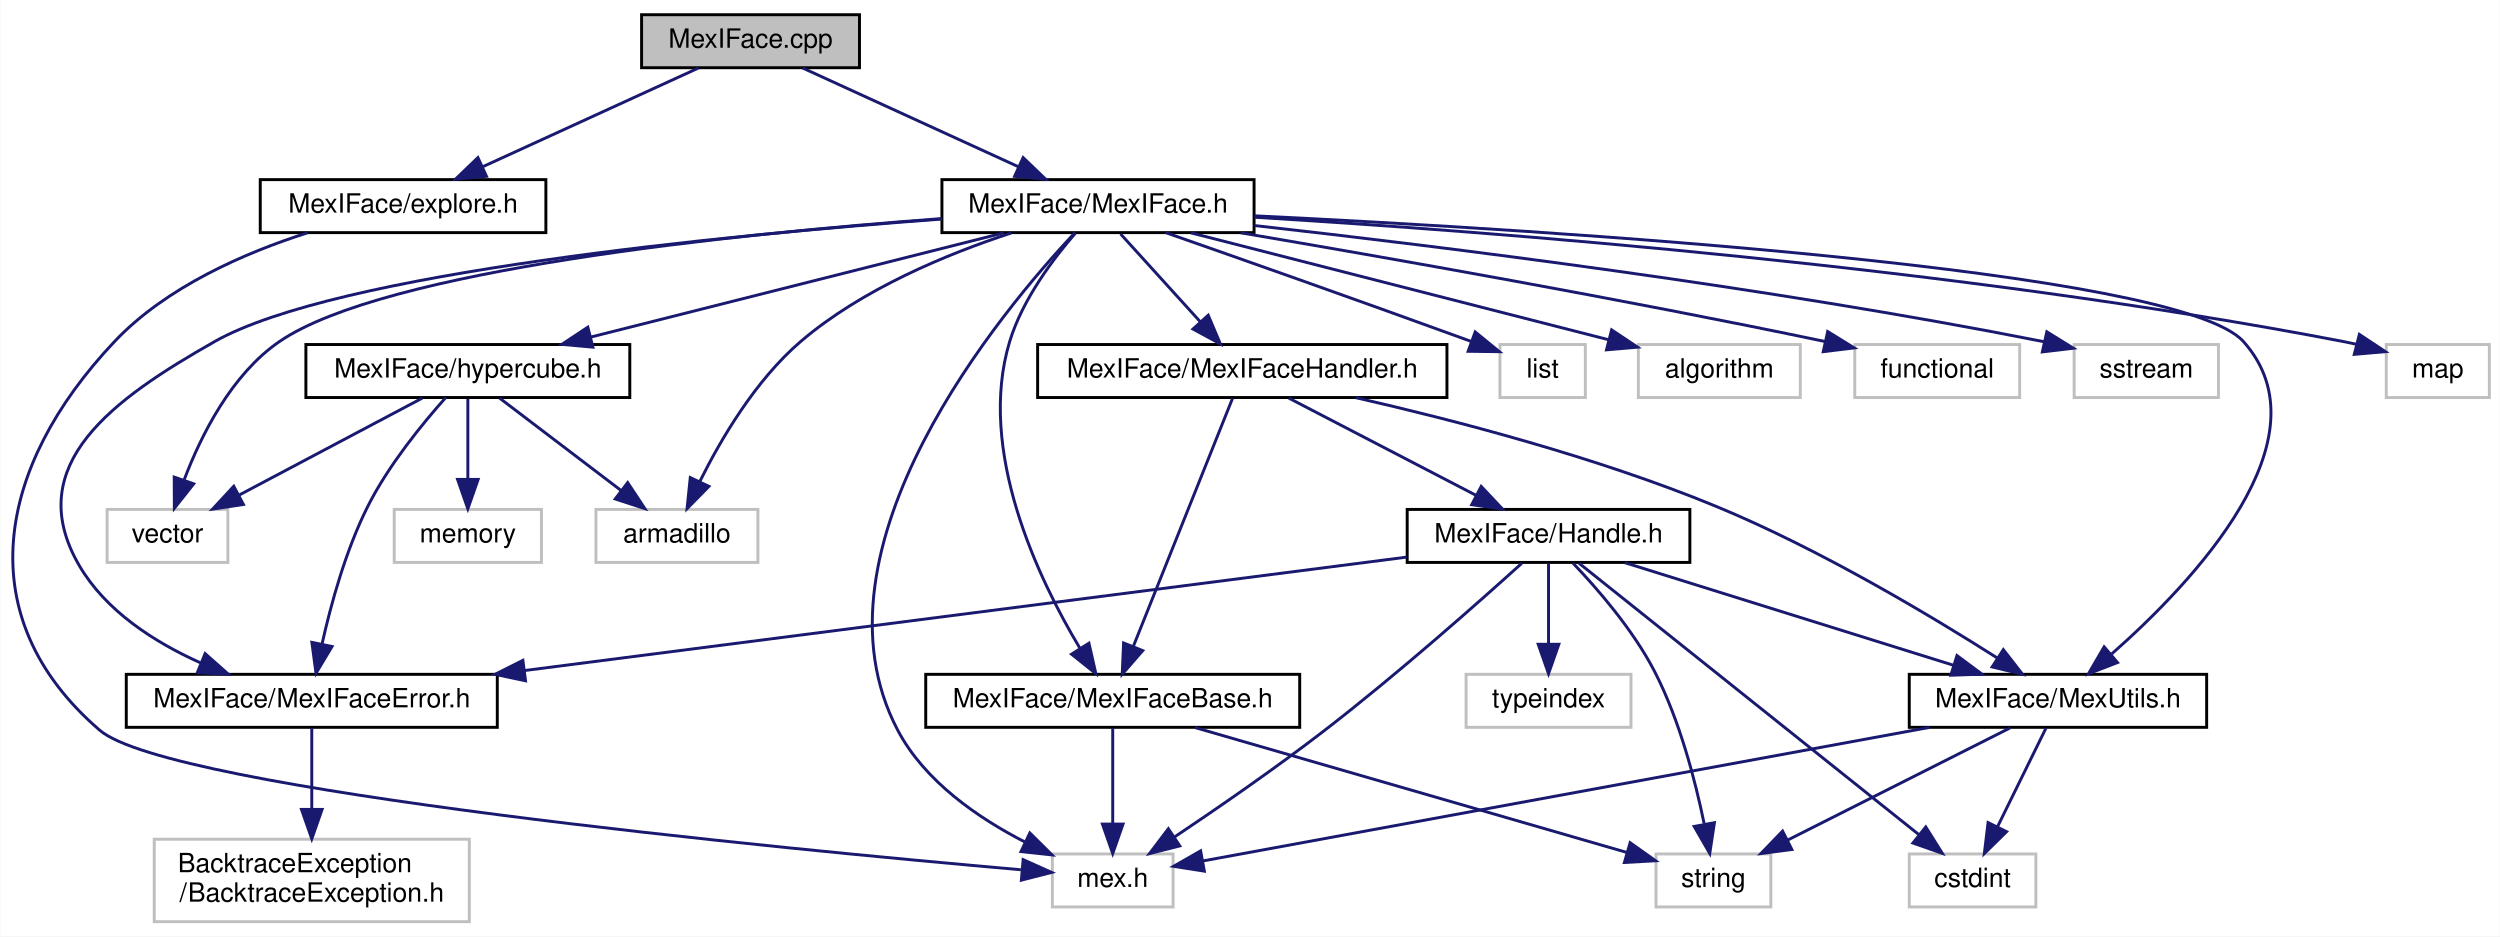
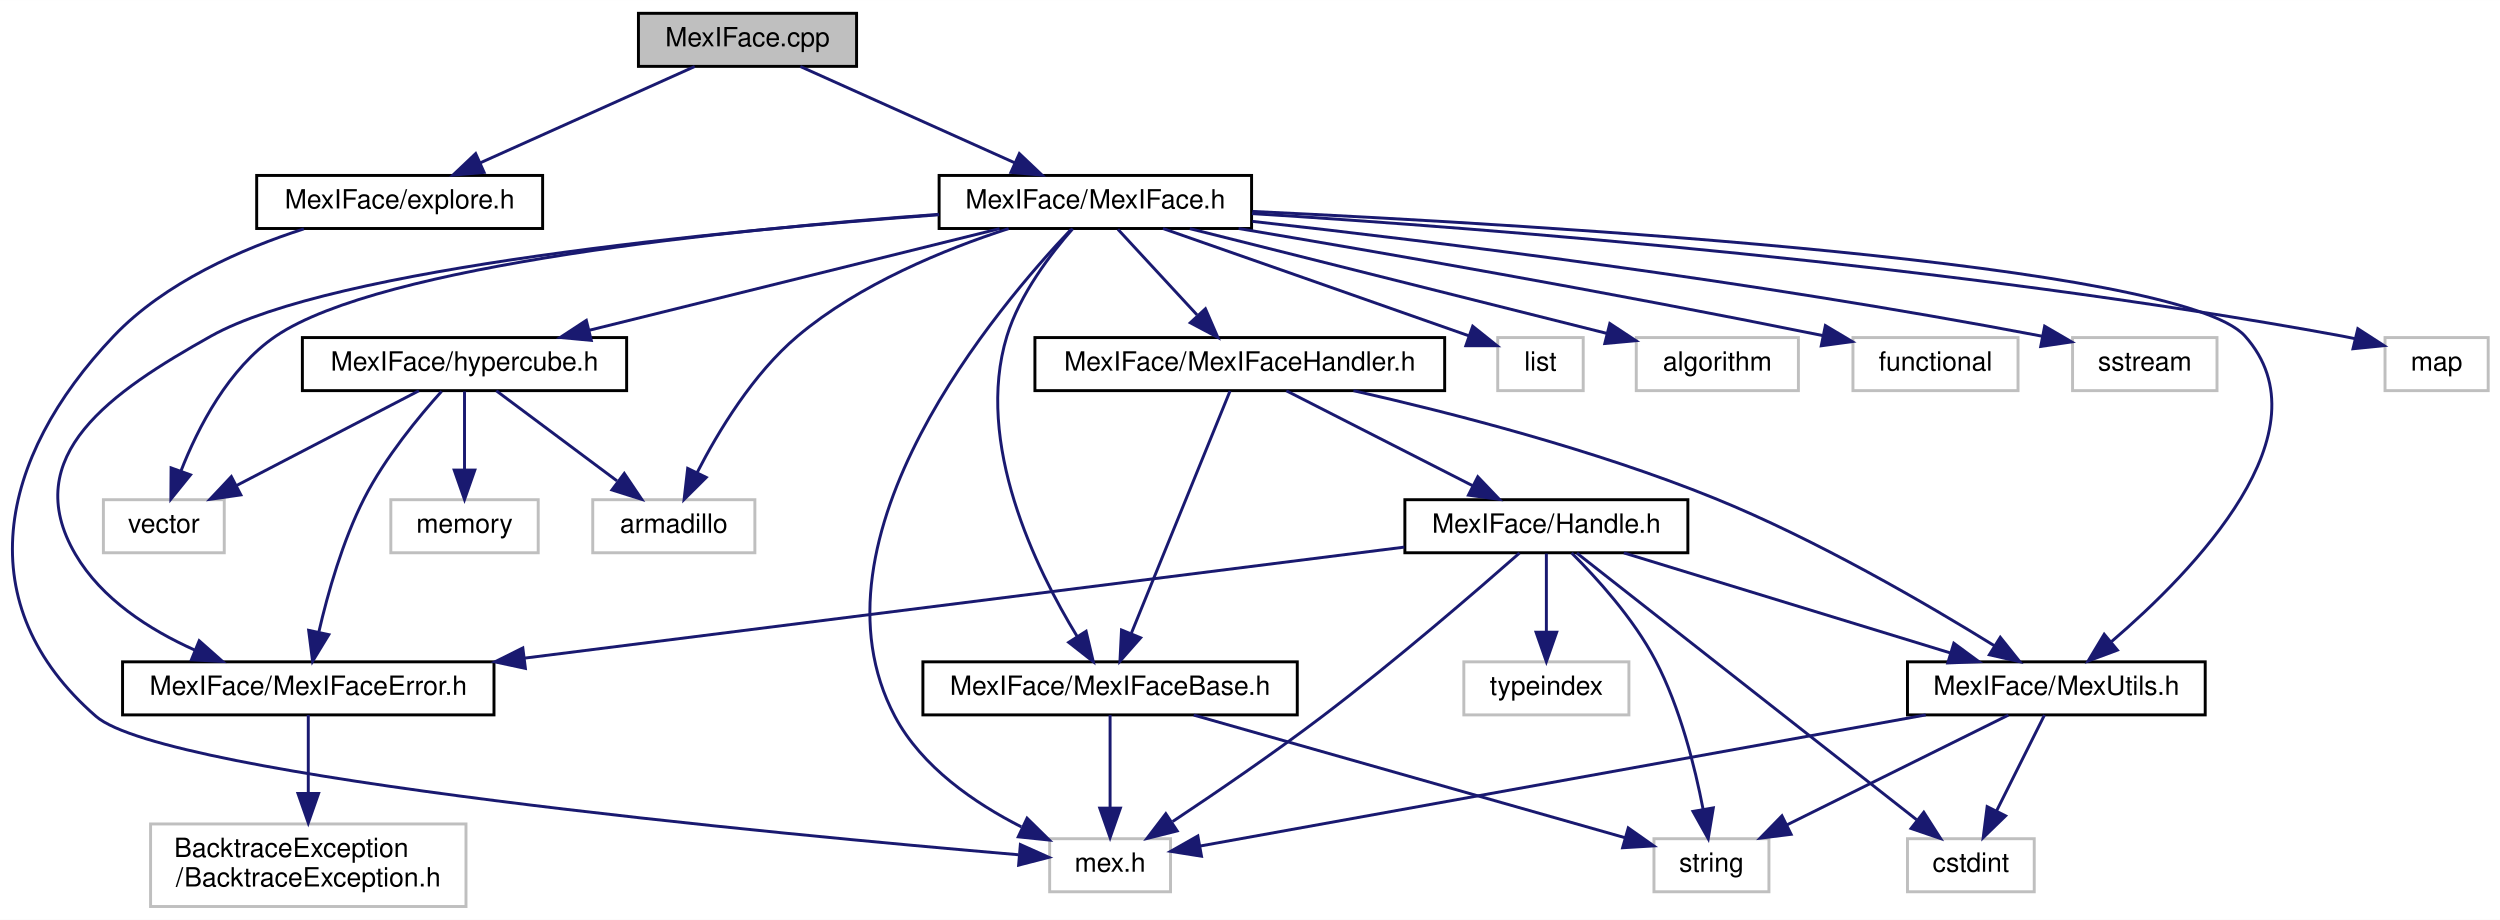
- <svg xmlns="http://www.w3.org/2000/svg" xmlns:xlink="http://www.w3.org/1999/xlink" width="849pt" height="318pt" viewBox="0.00 0.00 848.76 318.00">
-   <g id="graph0" class="graph" transform="scale(1 1) rotate(0) translate(4 314)">
-     <polygon fill="white" stroke="none" points="-4,4 -4,-314 844.761,-314 844.761,4 -4,4" />
+ <svg xmlns="http://www.w3.org/2000/svg" xmlns:xlink="http://www.w3.org/1999/xlink" width="848pt" height="312pt" viewBox="0.00 0.00 848.08 312.00">
+   <g id="graph0" class="graph" transform="scale(1 1) rotate(0) translate(4 308)">
+     <polygon fill="white" stroke="none" points="-4,4 -4,-308 844.077,-308 844.077,4 -4,4" />
    <g id="node1" class="node">
-       <polygon fill="#bfbfbf" stroke="black" points="213.761,-291 213.761,-309 287.761,-309 287.761,-291 213.761,-291" />
-       <text text-anchor="middle" x="250.761" y="-297.8" font-family="Helvetica,sans-Serif" font-size="9.00">MexIFace.cpp</text>
+       <polygon fill="#bfbfbf" stroke="black" points="212.577,-285.5 212.577,-303.5 286.577,-303.5 286.577,-285.5 212.577,-285.5" />
+       <text text-anchor="middle" x="249.577" y="-292.3" font-family="Helvetica,sans-Serif" font-size="9.00">MexIFace.cpp</text>
    </g>
    <g id="node2" class="node">
      <g id="a_node2">
        <a xlink:href="MexIFace_8h.html" target="_top" xlink:title="The class declaration and inline and templated functions for MexIFace. ">
-           <polygon fill="white" stroke="black" points="315.761,-235 315.761,-253 421.761,-253 421.761,-235 315.761,-235" />
-           <text text-anchor="middle" x="368.761" y="-241.8" font-family="Helvetica,sans-Serif" font-size="9.00">MexIFace/MexIFace.h</text>
+           <polygon fill="white" stroke="black" points="314.577,-230.5 314.577,-248.5 420.577,-248.5 420.577,-230.5 314.577,-230.5" />
+           <text text-anchor="middle" x="367.577" y="-237.3" font-family="Helvetica,sans-Serif" font-size="9.00">MexIFace/MexIFace.h</text>
        </a>
      </g>
    </g>
    <g id="edge1" class="edge">
-       <path fill="none" stroke="midnightblue" d="M268.427,-290.916C287.804,-282.048 319.137,-267.709 341.634,-257.414" />
-       <polygon fill="midnightblue" stroke="midnightblue" points="343.338,-260.483 350.974,-253.14 340.425,-254.118 343.338,-260.483" />
+       <path fill="none" stroke="midnightblue" d="M267.499,-285.45C286.819,-276.773 317.805,-262.856 340.183,-252.804" />
+       <polygon fill="midnightblue" stroke="midnightblue" points="341.799,-255.915 349.487,-248.625 338.931,-249.53 341.799,-255.915" />
    </g>
    <g id="node22" class="node">
      <g id="a_node22">
        <a xlink:href="explore_8h.html" target="_top" xlink:title="MexIFace/explore.h">
-           <polygon fill="white" stroke="black" points="84.261,-235 84.261,-253 181.261,-253 181.261,-235 84.261,-235" />
-           <text text-anchor="middle" x="132.761" y="-241.8" font-family="Helvetica,sans-Serif" font-size="9.00">MexIFace/explore.h</text>
+           <polygon fill="white" stroke="black" points="83.077,-230.5 83.077,-248.5 180.077,-248.5 180.077,-230.5 83.077,-230.5" />
+           <text text-anchor="middle" x="131.577" y="-237.3" font-family="Helvetica,sans-Serif" font-size="9.00">MexIFace/explore.h</text>
        </a>
      </g>
    </g>
    <g id="edge34" class="edge">
-       <path fill="none" stroke="midnightblue" d="M233.095,-290.916C213.717,-282.048 182.385,-267.709 159.887,-257.414" />
-       <polygon fill="midnightblue" stroke="midnightblue" points="161.097,-254.118 150.547,-253.14 158.184,-260.483 161.097,-254.118" />
+       <path fill="none" stroke="midnightblue" d="M231.656,-285.45C212.336,-276.773 181.35,-262.856 158.971,-252.804" />
+       <polygon fill="midnightblue" stroke="midnightblue" points="160.224,-249.53 149.668,-248.625 157.356,-255.915 160.224,-249.53" />
    </g>
    <g id="node3" class="node">
-       <polygon fill="white" stroke="#bfbfbf" points="700.261,-179 700.261,-197 749.261,-197 749.261,-179 700.261,-179" />
-       <text text-anchor="middle" x="724.761" y="-185.8" font-family="Helvetica,sans-Serif" font-size="9.00">sstream</text>
+       <polygon fill="white" stroke="#bfbfbf" points="699.077,-175.5 699.077,-193.5 748.077,-193.5 748.077,-175.5 699.077,-175.5" />
+       <text text-anchor="middle" x="723.577" y="-182.3" font-family="Helvetica,sans-Serif" font-size="9.00">sstream</text>
    </g>
    <g id="edge2" class="edge">
-       <path fill="none" stroke="midnightblue" d="M421.892,-237.405C485.807,-230.248 596.193,-216.528 689.761,-198 689.865,-197.979 689.969,-197.959 690.073,-197.938" />
-       <polygon fill="midnightblue" stroke="midnightblue" points="690.979,-201.322 699.983,-195.738 689.463,-194.488 690.979,-201.322" />
+       <path fill="none" stroke="midnightblue" d="M420.856,-232.916C482.886,-226.019 588.576,-213.045 688.774,-193.958" />
+       <polygon fill="midnightblue" stroke="midnightblue" points="689.608,-197.362 698.764,-192.031 688.282,-190.489 689.608,-197.362" />
    </g>
    <g id="node4" class="node">
-       <polygon fill="white" stroke="#bfbfbf" points="806.261,-179 806.261,-197 841.261,-197 841.261,-179 806.261,-179" />
-       <text text-anchor="middle" x="823.761" y="-185.8" font-family="Helvetica,sans-Serif" font-size="9.00">map</text>
+       <polygon fill="white" stroke="#bfbfbf" points="805.077,-175.5 805.077,-193.5 840.077,-193.5 840.077,-175.5 805.077,-175.5" />
+       <text text-anchor="middle" x="822.577" y="-182.3" font-family="Helvetica,sans-Serif" font-size="9.00">map</text>
    </g>
    <g id="edge3" class="edge">
-       <path fill="none" stroke="midnightblue" d="M421.939,-240.219C502.525,-235.36 660.134,-223.325 791.761,-198 793.213,-197.721 794.695,-197.407 796.187,-197.069" />
-       <polygon fill="midnightblue" stroke="midnightblue" points="797.121,-200.443 805.948,-194.582 795.393,-193.659 797.121,-200.443" />
+       <path fill="none" stroke="midnightblue" d="M420.711,-235.558C501.238,-230.504 658.772,-218.287 790.577,-194 792.026,-193.733 793.505,-193.434 794.994,-193.113" />
+       <polygon fill="midnightblue" stroke="midnightblue" points="795.849,-196.507 804.748,-190.759 794.206,-189.703 795.849,-196.507" />
    </g>
    <g id="node5" class="node">
-       <polygon fill="white" stroke="#bfbfbf" points="32.261,-123 32.261,-141 73.261,-141 73.261,-123 32.261,-123" />
-       <text text-anchor="middle" x="52.761" y="-129.8" font-family="Helvetica,sans-Serif" font-size="9.00">vector</text>
+       <polygon fill="white" stroke="#bfbfbf" points="31.077,-120.5 31.077,-138.5 72.077,-138.5 72.077,-120.5 31.077,-120.5" />
+       <text text-anchor="middle" x="51.577" y="-127.3" font-family="Helvetica,sans-Serif" font-size="9.00">vector</text>
    </g>
    <g id="edge4" class="edge">
-       <path fill="none" stroke="midnightblue" d="M315.575,-239.758C245.344,-234.581 126.395,-222.437 90.761,-198 74.452,-186.816 64.148,-166.151 58.448,-151.117" />
-       <polygon fill="midnightblue" stroke="midnightblue" points="61.659,-149.693 55.09,-141.38 55.041,-151.975 61.659,-149.693" />
+       <path fill="none" stroke="midnightblue" d="M314.431,-235.309C244.245,-230.206 125.347,-218.217 89.577,-194 73.483,-183.104 63.14,-162.911 57.372,-148.214" />
+       <polygon fill="midnightblue" stroke="midnightblue" points="60.629,-146.929 53.963,-138.695 54.039,-149.289 60.629,-146.929" />
    </g>
    <g id="node6" class="node">
-       <polygon fill="white" stroke="#bfbfbf" points="505.261,-179 505.261,-197 534.261,-197 534.261,-179 505.261,-179" />
-       <text text-anchor="middle" x="519.761" y="-185.8" font-family="Helvetica,sans-Serif" font-size="9.00">list</text>
+       <polygon fill="white" stroke="#bfbfbf" points="504.077,-175.5 504.077,-193.5 533.077,-193.5 533.077,-175.5 504.077,-175.5" />
+       <text text-anchor="middle" x="518.577" y="-182.3" font-family="Helvetica,sans-Serif" font-size="9.00">list</text>
    </g>
    <g id="edge5" class="edge">
-       <path fill="none" stroke="midnightblue" d="M391.749,-234.996C415.432,-226.72 453.638,-213.284 495.498,-198.05" />
-       <polygon fill="midnightblue" stroke="midnightblue" points="496.858,-201.279 505.053,-194.564 494.459,-194.703 496.858,-201.279" />
+       <path fill="none" stroke="midnightblue" d="M390.528,-230.484C414.181,-222.217 452.36,-208.858 494.285,-194.095" />
+       <polygon fill="midnightblue" stroke="midnightblue" points="495.588,-197.346 503.857,-190.722 493.262,-190.744 495.588,-197.346" />
    </g>
    <g id="node7" class="node">
-       <polygon fill="white" stroke="#bfbfbf" points="552.261,-179 552.261,-197 607.261,-197 607.261,-179 552.261,-179" />
-       <text text-anchor="middle" x="579.761" y="-185.8" font-family="Helvetica,sans-Serif" font-size="9.00">algorithm</text>
+       <polygon fill="white" stroke="#bfbfbf" points="551.077,-175.5 551.077,-193.5 606.077,-193.5 606.077,-175.5 551.077,-175.5" />
+       <text text-anchor="middle" x="578.577" y="-182.3" font-family="Helvetica,sans-Serif" font-size="9.00">algorithm</text>
    </g>
    <g id="edge6" class="edge">
-       <path fill="none" stroke="midnightblue" d="M400.35,-234.916C438.292,-225.205 501.865,-208.936 542.261,-198.597" />
-       <polygon fill="midnightblue" stroke="midnightblue" points="543.182,-201.974 552.002,-196.104 541.446,-195.193 543.182,-201.974" />
+       <path fill="none" stroke="midnightblue" d="M399.624,-230.45C437.672,-220.893 501.024,-204.98 541.25,-194.876" />
+       <polygon fill="midnightblue" stroke="midnightblue" points="542.103,-198.271 550.949,-192.44 540.397,-191.482 542.103,-198.271" />
    </g>
    <g id="node8" class="node">
-       <polygon fill="white" stroke="#bfbfbf" points="625.761,-179 625.761,-197 681.761,-197 681.761,-179 625.761,-179" />
-       <text text-anchor="middle" x="653.761" y="-185.8" font-family="Helvetica,sans-Serif" font-size="9.00">functional</text>
+       <polygon fill="white" stroke="#bfbfbf" points="624.577,-175.5 624.577,-193.5 680.577,-193.5 680.577,-175.5 624.577,-175.5" />
+       <text text-anchor="middle" x="652.577" y="-182.3" font-family="Helvetica,sans-Serif" font-size="9.00">functional</text>
    </g>
    <g id="edge7" class="edge">
-       <path fill="none" stroke="midnightblue" d="M417.182,-234.949C467.088,-226.472 547.074,-212.381 615.761,-198 615.86,-197.979 615.96,-197.958 616.06,-197.937" />
-       <polygon fill="midnightblue" stroke="midnightblue" points="616.559,-201.411 625.576,-195.849 615.058,-194.574 616.559,-201.411" />
+       <path fill="none" stroke="midnightblue" d="M416.181,-230.492C464.125,-222.433 539.733,-209.297 614.292,-194.185" />
+       <polygon fill="midnightblue" stroke="midnightblue" points="615.228,-197.566 624.326,-192.138 613.828,-190.708 615.228,-197.566" />
    </g>
    <g id="node9" class="node">
-       <polygon fill="white" stroke="#bfbfbf" points="198.261,-123 198.261,-141 253.261,-141 253.261,-123 198.261,-123" />
-       <text text-anchor="middle" x="225.761" y="-129.8" font-family="Helvetica,sans-Serif" font-size="9.00">armadillo</text>
+       <polygon fill="white" stroke="#bfbfbf" points="197.077,-120.5 197.077,-138.5 252.077,-138.5 252.077,-120.5 197.077,-120.5" />
+       <text text-anchor="middle" x="224.577" y="-127.3" font-family="Helvetica,sans-Serif" font-size="9.00">armadillo</text>
    </g>
    <g id="edge8" class="edge">
-       <path fill="none" stroke="midnightblue" d="M339.285,-234.873C317.683,-227.803 288.612,-215.855 267.761,-198 252.486,-184.921 240.716,-164.917 233.573,-150.556" />
-       <polygon fill="midnightblue" stroke="midnightblue" points="236.631,-148.834 229.206,-141.276 230.298,-151.815 236.631,-148.834" />
+       <path fill="none" stroke="midnightblue" d="M338.156,-230.47C316.582,-223.482 287.522,-211.667 266.577,-194 251.456,-181.245 239.659,-161.698 232.469,-147.662" />
+       <polygon fill="midnightblue" stroke="midnightblue" points="235.581,-146.059 228.066,-138.591 229.284,-149.116 235.581,-146.059" />
    </g>
    <g id="node10" class="node">
-       <polygon fill="white" stroke="#bfbfbf" points="353.261,-6 353.261,-24 394.261,-24 394.261,-6 353.261,-6" />
-       <text text-anchor="middle" x="373.761" y="-12.8" font-family="Helvetica,sans-Serif" font-size="9.00">mex.h</text>
+       <polygon fill="white" stroke="#bfbfbf" points="352.077,-5.5 352.077,-23.5 393.077,-23.5 393.077,-5.5 352.077,-5.5" />
+       <text text-anchor="middle" x="372.577" y="-12.3" font-family="Helvetica,sans-Serif" font-size="9.00">mex.h</text>
    </g>
    <g id="edge9" class="edge">
-       <path fill="none" stroke="midnightblue" d="M360.882,-234.946C336.851,-209.37 268.064,-128.027 300.761,-66 309.923,-48.62 328.151,-36.126 344.1,-27.974" />
-       <polygon fill="midnightblue" stroke="midnightblue" points="345.615,-31.129 353.141,-23.672 342.607,-24.808 345.615,-31.129" />
+       <path fill="none" stroke="midnightblue" d="M359.394,-230.256C335.168,-204.815 267.452,-125.598 299.577,-65 308.665,-47.858 326.639,-35.559 342.477,-27.508" />
+       <polygon fill="midnightblue" stroke="midnightblue" points="344.409,-30.467 351.964,-23.039 341.426,-24.134 344.409,-30.467" />
    </g>
    <g id="node11" class="node">
      <g id="a_node11">
        <a xlink:href="MexIFaceError_8h.html" target="_top" xlink:title="Exception classes for MexIFace. ">
-           <polygon fill="white" stroke="black" points="38.761,-67 38.761,-85 164.761,-85 164.761,-67 38.761,-67" />
-           <text text-anchor="middle" x="101.761" y="-73.8" font-family="Helvetica,sans-Serif" font-size="9.00">MexIFace/MexIFaceError.h</text>
+           <polygon fill="white" stroke="black" points="37.577,-65.5 37.577,-83.5 163.577,-83.5 163.577,-65.5 37.577,-65.5" />
+           <text text-anchor="middle" x="100.577" y="-72.3" font-family="Helvetica,sans-Serif" font-size="9.00">MexIFace/MexIFaceError.h</text>
        </a>
      </g>
    </g>
    <g id="edge10" class="edge">
-       <path fill="none" stroke="midnightblue" d="M315.729,-239.617C241.19,-234.098 109.931,-221.355 68.761,-198 34.419,-178.519 2.92,-156.136 22.761,-122 31.76,-106.518 48.298,-95.92 63.927,-88.918" />
-       <polygon fill="midnightblue" stroke="midnightblue" points="65.537,-92.041 73.464,-85.011 62.884,-85.563 65.537,-92.041" />
+       <path fill="none" stroke="midnightblue" d="M314.575,-235.165C240.073,-229.72 108.86,-217.133 67.577,-194 33.794,-175.069 2.037,-153.434 21.577,-120 30.457,-104.806 46.648,-94.396 62.07,-87.489" />
+       <polygon fill="midnightblue" stroke="midnightblue" points="63.571,-90.657 71.501,-83.63 60.92,-84.178 63.571,-90.657" />
    </g>
    <g id="node13" class="node">
      <g id="a_node13">
        <a xlink:href="hypercube_8h.html" target="_top" xlink:title="The class declaration and inline and templated functions for hypercube. ">
-           <polygon fill="white" stroke="black" points="99.761,-179 99.761,-197 209.761,-197 209.761,-179 99.761,-179" />
-           <text text-anchor="middle" x="154.761" y="-185.8" font-family="Helvetica,sans-Serif" font-size="9.00">MexIFace/hypercube.h</text>
+           <polygon fill="white" stroke="black" points="98.577,-175.5 98.577,-193.5 208.577,-193.5 208.577,-175.5 98.577,-175.5" />
+           <text text-anchor="middle" x="153.577" y="-182.3" font-family="Helvetica,sans-Serif" font-size="9.00">MexIFace/hypercube.h</text>
        </a>
      </g>
    </g>
    <g id="edge12" class="edge">
-       <path fill="none" stroke="midnightblue" d="M336.723,-234.916C299.345,-225.484 237.441,-209.863 196.375,-199.501" />
-       <polygon fill="midnightblue" stroke="midnightblue" points="197.22,-196.104 186.668,-197.051 195.507,-202.892 197.22,-196.104" />
+       <path fill="none" stroke="midnightblue" d="M335.075,-230.45C297.888,-221.24 236.866,-206.128 195.971,-195.999" />
+       <polygon fill="midnightblue" stroke="midnightblue" points="196.582,-192.545 186.034,-193.538 194.899,-199.34 196.582,-192.545" />
    </g>
    <g id="node15" class="node">
      <g id="a_node15">
        <a xlink:href="MexUtils_8h.html" target="_top" xlink:title="Helper functions for working with Matlab mxArrays and mxClassIDs. ">
-           <polygon fill="white" stroke="black" points="644.261,-67 644.261,-85 745.261,-85 745.261,-67 644.261,-67" />
-           <text text-anchor="middle" x="694.761" y="-73.8" font-family="Helvetica,sans-Serif" font-size="9.00">MexIFace/MexUtils.h</text>
+           <polygon fill="white" stroke="black" points="643.077,-65.5 643.077,-83.5 744.077,-83.5 744.077,-65.5 643.077,-65.5" />
+           <text text-anchor="middle" x="693.577" y="-72.3" font-family="Helvetica,sans-Serif" font-size="9.00">MexIFace/MexUtils.h</text>
        </a>
      </g>
    </g>
    <g id="edge17" class="edge">
-       <path fill="none" stroke="midnightblue" d="M421.908,-240.711C523.194,-235.801 735.798,-222.65 757.761,-198 787.031,-165.148 740.639,-116.253 712.987,-91.902" />
-       <polygon fill="midnightblue" stroke="midnightblue" points="714.989,-89.009 705.111,-85.177 710.443,-94.332 714.989,-89.009" />
+       <path fill="none" stroke="midnightblue" d="M420.858,-236.292C522.401,-231.533 735.543,-218.692 757.577,-194 786.359,-161.748 740.192,-114.278 712.318,-90.39" />
+       <polygon fill="midnightblue" stroke="midnightblue" points="714.286,-87.475 704.358,-83.776 709.813,-92.859 714.286,-87.475" />
    </g>
    <g id="node18" class="node">
      <g id="a_node18">
        <a xlink:href="MexIFaceBase_8h.html" target="_top" xlink:title="class MexIFaceBase declaration. ">
-           <polygon fill="white" stroke="black" points="310.261,-67 310.261,-85 437.261,-85 437.261,-67 310.261,-67" />
-           <text text-anchor="middle" x="373.761" y="-73.8" font-family="Helvetica,sans-Serif" font-size="9.00">MexIFace/MexIFaceBase.h</text>
+           <polygon fill="white" stroke="black" points="309.077,-65.5 309.077,-83.5 436.077,-83.5 436.077,-65.5 309.077,-65.5" />
+           <text text-anchor="middle" x="372.577" y="-72.3" font-family="Helvetica,sans-Serif" font-size="9.00">MexIFace/MexIFaceBase.h</text>
        </a>
      </g>
    </g>
    <g id="edge21" class="edge">
-       <path fill="none" stroke="midnightblue" d="M361.105,-234.828C353.745,-226.362 343.114,-212.379 338.761,-198 327.56,-161.007 348.51,-117.416 362.555,-93.972" />
-       <polygon fill="midnightblue" stroke="midnightblue" points="365.686,-95.567 368.037,-85.237 359.757,-91.846 365.686,-95.567" />
+       <path fill="none" stroke="midnightblue" d="M359.923,-230.435C352.564,-222.075 341.934,-208.257 337.577,-194 326.496,-157.74 347.401,-115.062 361.406,-92.113" />
+       <polygon fill="midnightblue" stroke="midnightblue" points="364.435,-93.873 366.872,-83.562 358.537,-90.102 364.435,-93.873" />
    </g>
    <g id="node19" class="node">
      <g id="a_node19">
        <a xlink:href="MexIFaceHandler_8h.html" target="_top" xlink:title="class MexIFaceBase declaration. ">
-           <polygon fill="white" stroke="black" points="348.261,-179 348.261,-197 487.261,-197 487.261,-179 348.261,-179" />
-           <text text-anchor="middle" x="417.761" y="-185.8" font-family="Helvetica,sans-Serif" font-size="9.00">MexIFace/MexIFaceHandler.h</text>
+           <polygon fill="white" stroke="black" points="347.077,-175.5 347.077,-193.5 486.077,-193.5 486.077,-175.5 347.077,-175.5" />
+           <text text-anchor="middle" x="416.577" y="-182.3" font-family="Helvetica,sans-Serif" font-size="9.00">MexIFace/MexIFaceHandler.h</text>
        </a>
      </g>
    </g>
    <g id="edge24" class="edge">
-       <path fill="none" stroke="midnightblue" d="M376.417,-234.562C383.651,-226.591 394.682,-214.434 403.53,-204.683" />
-       <polygon fill="midnightblue" stroke="midnightblue" points="406.191,-206.959 410.319,-197.201 401.007,-202.255 406.191,-206.959" />
+       <path fill="none" stroke="midnightblue" d="M375.234,-230.219C382.395,-222.473 393.278,-210.701 402.081,-201.18" />
+       <polygon fill="midnightblue" stroke="midnightblue" points="404.917,-203.268 409.135,-193.55 399.777,-198.516 404.917,-203.268" />
    </g>
    <g id="node12" class="node">
-       <polygon fill="white" stroke="#bfbfbf" points="48.261,-1 48.261,-29 155.261,-29 155.261,-1 48.261,-1" />
-       <text text-anchor="start" x="56.261" y="-17.8" font-family="Helvetica,sans-Serif" font-size="9.00">BacktraceException</text>
-       <text text-anchor="middle" x="101.761" y="-7.8" font-family="Helvetica,sans-Serif" font-size="9.00">/BacktraceException.h</text>
+       <polygon fill="white" stroke="#bfbfbf" points="47.077,-0.5 47.077,-28.5 154.077,-28.5 154.077,-0.5 47.077,-0.5" />
+       <text text-anchor="start" x="55.077" y="-17.3" font-family="Helvetica,sans-Serif" font-size="9.00">BacktraceException</text>
+       <text text-anchor="middle" x="100.577" y="-7.3" font-family="Helvetica,sans-Serif" font-size="9.00">/BacktraceException.h</text>
    </g>
    <g id="edge11" class="edge">
-       <path fill="none" stroke="midnightblue" d="M101.761,-66.796C101.761,-59.711 101.761,-49.115 101.761,-39.431" />
-       <polygon fill="midnightblue" stroke="midnightblue" points="105.261,-39.121 101.761,-29.122 98.261,-39.121 105.261,-39.121" />
+       <path fill="none" stroke="midnightblue" d="M100.577,-65.435C100.577,-58.56 100.577,-48.324 100.577,-38.906" />
+       <polygon fill="midnightblue" stroke="midnightblue" points="104.077,-38.843 100.577,-28.843 97.077,-38.843 104.077,-38.843" />
    </g>
    <g id="edge15" class="edge">
-       <path fill="none" stroke="midnightblue" d="M139.269,-178.799C122.773,-170.065 96.438,-156.123 77.153,-145.914" />
-       <polygon fill="midnightblue" stroke="midnightblue" points="78.54,-142.687 68.064,-141.102 75.264,-148.874 78.54,-142.687" />
+       <path fill="none" stroke="midnightblue" d="M138.086,-175.45C121.685,-166.929 95.559,-153.353 76.305,-143.349" />
+       <polygon fill="midnightblue" stroke="midnightblue" points="77.702,-140.13 67.215,-138.625 74.475,-146.342 77.702,-140.13" />
    </g>
    <g id="edge13" class="edge">
-       <path fill="none" stroke="midnightblue" d="M165.544,-178.799C176.491,-170.473 193.663,-157.413 206.873,-147.366" />
-       <polygon fill="midnightblue" stroke="midnightblue" points="209.035,-150.118 214.876,-141.279 204.798,-144.547 209.035,-150.118" />
+       <path fill="none" stroke="midnightblue" d="M164.361,-175.45C175.203,-167.357 192.153,-154.704 205.311,-144.882" />
+       <polygon fill="midnightblue" stroke="midnightblue" points="207.773,-147.412 213.692,-138.625 203.585,-141.803 207.773,-147.412" />
    </g>
    <g id="edge16" class="edge">
-       <path fill="none" stroke="midnightblue" d="M147.256,-178.987C139.607,-170.429 127.884,-156.173 120.761,-142 113.254,-127.063 108.225,-108.667 105.236,-95.262" />
-       <polygon fill="midnightblue" stroke="midnightblue" points="108.643,-94.449 103.197,-85.361 101.787,-95.862 108.643,-94.449" />
+       <path fill="none" stroke="midnightblue" d="M145.801,-175.266C138.159,-166.776 126.644,-152.858 119.577,-139 112.219,-124.57 107.208,-106.81 104.188,-93.745" />
+       <polygon fill="midnightblue" stroke="midnightblue" points="107.548,-92.722 102.037,-83.673 100.703,-94.184 107.548,-92.722" />
    </g>
    <g id="node14" class="node">
-       <polygon fill="white" stroke="#bfbfbf" points="129.761,-123 129.761,-141 179.761,-141 179.761,-123 129.761,-123" />
-       <text text-anchor="middle" x="154.761" y="-129.8" font-family="Helvetica,sans-Serif" font-size="9.00">memory</text>
+       <polygon fill="white" stroke="#bfbfbf" points="128.577,-120.5 128.577,-138.5 178.577,-138.5 178.577,-120.5 128.577,-120.5" />
+       <text text-anchor="middle" x="153.577" y="-127.3" font-family="Helvetica,sans-Serif" font-size="9.00">memory</text>
    </g>
    <g id="edge14" class="edge">
-       <path fill="none" stroke="midnightblue" d="M154.761,-178.562C154.761,-171.308 154.761,-160.588 154.761,-151.369" />
-       <polygon fill="midnightblue" stroke="midnightblue" points="158.261,-151.201 154.761,-141.201 151.261,-151.201 158.261,-151.201" />
+       <path fill="none" stroke="midnightblue" d="M153.577,-175.219C153.577,-168.177 153.577,-157.808 153.577,-148.828" />
+       <polygon fill="midnightblue" stroke="midnightblue" points="157.077,-148.55 153.577,-138.55 150.077,-148.55 157.077,-148.55" />
    </g>
    <g id="edge20" class="edge">
-       <path fill="none" stroke="midnightblue" d="M651.135,-66.982C585.132,-54.85 461.535,-32.133 404.295,-21.612" />
-       <polygon fill="midnightblue" stroke="midnightblue" points="404.876,-18.16 394.408,-19.795 403.611,-25.045 404.876,-18.16" />
+       <path fill="none" stroke="midnightblue" d="M649.281,-65.496C583.059,-53.531 459.952,-31.287 402.968,-20.991" />
+       <polygon fill="midnightblue" stroke="midnightblue" points="403.589,-17.547 393.126,-19.213 402.344,-24.435 403.589,-17.547" />
    </g>
    <g id="node16" class="node">
-       <polygon fill="white" stroke="#bfbfbf" points="644.261,-6 644.261,-24 687.261,-24 687.261,-6 644.261,-6" />
-       <text text-anchor="middle" x="665.761" y="-12.8" font-family="Helvetica,sans-Serif" font-size="9.00">cstdint</text>
+       <polygon fill="white" stroke="#bfbfbf" points="643.077,-5.5 643.077,-23.5 686.077,-23.5 686.077,-5.5 643.077,-5.5" />
+       <text text-anchor="middle" x="664.577" y="-12.3" font-family="Helvetica,sans-Serif" font-size="9.00">cstdint</text>
    </g>
    <g id="edge18" class="edge">
-       <path fill="none" stroke="midnightblue" d="M690.728,-66.796C686.486,-58.166 679.685,-44.329 674.252,-33.275" />
-       <polygon fill="midnightblue" stroke="midnightblue" points="677.311,-31.565 669.759,-24.134 671.029,-34.653 677.311,-31.565" />
+       <path fill="none" stroke="midnightblue" d="M689.545,-65.435C685.351,-57.047 678.654,-43.654 673.252,-32.849" />
+       <polygon fill="midnightblue" stroke="midnightblue" points="676.366,-31.251 668.763,-23.872 670.105,-34.381 676.366,-31.251" />
    </g>
    <g id="node17" class="node">
-       <polygon fill="white" stroke="#bfbfbf" points="558.261,-6 558.261,-24 597.261,-24 597.261,-6 558.261,-6" />
-       <text text-anchor="middle" x="577.761" y="-12.8" font-family="Helvetica,sans-Serif" font-size="9.00">string</text>
+       <polygon fill="white" stroke="#bfbfbf" points="557.077,-5.5 557.077,-23.5 596.077,-23.5 596.077,-5.5 557.077,-5.5" />
+       <text text-anchor="middle" x="576.577" y="-12.3" font-family="Helvetica,sans-Serif" font-size="9.00">string</text>
    </g>
    <g id="edge19" class="edge">
-       <path fill="none" stroke="midnightblue" d="M678.492,-66.796C658.933,-56.933 625.888,-40.269 603.006,-28.731" />
-       <polygon fill="midnightblue" stroke="midnightblue" points="604.396,-25.512 593.891,-24.134 601.244,-31.762 604.396,-25.512" />
+       <path fill="none" stroke="midnightblue" d="M677.309,-65.435C657.86,-55.794 625.075,-39.542 602.209,-28.206" />
+       <polygon fill="midnightblue" stroke="midnightblue" points="603.599,-24.989 593.085,-23.683 600.49,-31.261 603.599,-24.989" />
    </g>
    <g id="edge23" class="edge">
-       <path fill="none" stroke="midnightblue" d="M373.761,-66.796C373.761,-58.43 373.761,-45.171 373.761,-34.297" />
-       <polygon fill="midnightblue" stroke="midnightblue" points="377.261,-34.134 373.761,-24.134 370.261,-34.134 377.261,-34.134" />
+       <path fill="none" stroke="midnightblue" d="M372.577,-65.435C372.577,-57.389 372.577,-44.739 372.577,-34.185" />
+       <polygon fill="midnightblue" stroke="midnightblue" points="376.077,-33.872 372.577,-23.872 369.077,-33.872 376.077,-33.872" />
    </g>
    <g id="edge22" class="edge">
-       <path fill="none" stroke="midnightblue" d="M401.698,-66.92C440.164,-55.795 509.118,-35.853 548.346,-24.507" />
-       <polygon fill="midnightblue" stroke="midnightblue" points="549.474,-27.825 558.108,-21.684 547.529,-21.1 549.474,-27.825" />
+       <path fill="none" stroke="midnightblue" d="M400.943,-65.435C439.534,-54.463 508.238,-34.93 547.298,-23.824" />
+       <polygon fill="midnightblue" stroke="midnightblue" points="548.355,-27.163 557.017,-21.061 546.441,-20.43 548.355,-27.163" />
    </g>
    <g id="edge33" class="edge">
-       <path fill="none" stroke="midnightblue" d="M456.354,-178.942C489.519,-171.379 538.255,-158.728 578.761,-142 613.829,-127.517 651.682,-104.839 674.289,-90.458" />
-       <polygon fill="midnightblue" stroke="midnightblue" points="676.206,-93.387 682.718,-85.029 672.416,-87.501 676.206,-93.387" />
+       <path fill="none" stroke="midnightblue" d="M455.134,-175.488C488.275,-167.981 536.998,-155.456 577.577,-139 612.359,-124.895 650.022,-102.91 672.703,-88.861" />
+       <polygon fill="midnightblue" stroke="midnightblue" points="674.565,-91.825 681.178,-83.547 670.846,-85.894 674.565,-91.825" />
    </g>
    <g id="edge32" class="edge">
-       <path fill="none" stroke="midnightblue" d="M414.454,-178.732C407.316,-160.887 390.336,-118.437 380.717,-94.391" />
-       <polygon fill="midnightblue" stroke="midnightblue" points="383.95,-93.05 376.987,-85.065 377.451,-95.65 383.95,-93.05" />
+       <path fill="none" stroke="midnightblue" d="M413.27,-175.382C406.199,-158.026 389.468,-116.96 379.805,-93.241" />
+       <polygon fill="midnightblue" stroke="midnightblue" points="382.937,-91.652 375.923,-83.712 376.455,-94.293 382.937,-91.652" />
    </g>
    <g id="node20" class="node">
      <g id="a_node20">
        <a xlink:href="Handle_8h.html" target="_top" xlink:title="Helper class and templated functions to represent and manipulate Handles to C++ objects as Matlab mxA...">
-           <polygon fill="white" stroke="black" points="473.761,-123 473.761,-141 569.761,-141 569.761,-123 473.761,-123" />
-           <text text-anchor="middle" x="521.761" y="-129.8" font-family="Helvetica,sans-Serif" font-size="9.00">MexIFace/Handle.h</text>
+           <polygon fill="white" stroke="black" points="472.577,-120.5 472.577,-138.5 568.577,-138.5 568.577,-120.5 472.577,-120.5" />
+           <text text-anchor="middle" x="520.577" y="-127.3" font-family="Helvetica,sans-Serif" font-size="9.00">MexIFace/Handle.h</text>
        </a>
      </g>
    </g>
    <g id="edge25" class="edge">
-       <path fill="none" stroke="midnightblue" d="M433.556,-178.799C450.452,-170.026 477.472,-155.996 497.159,-145.774" />
-       <polygon fill="midnightblue" stroke="midnightblue" points="498.895,-148.816 506.158,-141.102 495.67,-142.604 498.895,-148.816" />
+       <path fill="none" stroke="midnightblue" d="M432.373,-175.45C449.171,-166.89 475.977,-153.229 495.633,-143.212" />
+       <polygon fill="midnightblue" stroke="midnightblue" points="497.313,-146.284 504.633,-138.625 494.134,-140.047 497.313,-146.284" />
    </g>
    <g id="edge29" class="edge">
-       <path fill="none" stroke="midnightblue" d="M512.652,-122.686C498.636,-110.014 470.776,-85.305 445.761,-66 428.999,-53.065 409.191,-39.422 394.598,-29.66" />
-       <polygon fill="midnightblue" stroke="midnightblue" points="396.527,-26.74 386.26,-24.125 392.656,-32.572 396.527,-26.74" />
+       <path fill="none" stroke="midnightblue" d="M511.446,-120.392C497.401,-108.031 469.505,-83.917 444.577,-65 427.925,-52.363 408.336,-38.986 393.798,-29.329" />
+       <polygon fill="midnightblue" stroke="midnightblue" points="395.331,-26.147 385.055,-23.565 391.477,-31.991 395.331,-26.147" />
    </g>
    <g id="edge30" class="edge">
-       <path fill="none" stroke="midnightblue" d="M473.581,-124.806C400.181,-115.368 259.858,-97.327 174.156,-86.308" />
-       <polygon fill="midnightblue" stroke="midnightblue" points="174.349,-82.804 163.984,-85 173.456,-89.747 174.349,-82.804" />
+       <path fill="none" stroke="midnightblue" d="M472.398,-122.42C399.234,-113.188 259.577,-95.564 173.802,-84.74" />
+       <polygon fill="midnightblue" stroke="midnightblue" points="174.234,-81.267 163.875,-83.487 173.358,-88.212 174.234,-81.267" />
    </g>
    <g id="edge31" class="edge">
-       <path fill="none" stroke="midnightblue" d="M547.661,-122.916C577.302,-113.663 626.024,-98.455 659.206,-88.098" />
-       <polygon fill="midnightblue" stroke="midnightblue" points="660.464,-91.372 668.967,-85.051 658.378,-84.69 660.464,-91.372" />
+       <path fill="none" stroke="midnightblue" d="M546.852,-120.45C576.406,-111.396 624.579,-96.638 657.611,-86.519" />
+       <polygon fill="midnightblue" stroke="midnightblue" points="658.803,-89.814 667.339,-83.538 656.752,-83.121 658.803,-89.814" />
    </g>
    <g id="edge26" class="edge">
-       <path fill="none" stroke="midnightblue" d="M532.117,-122.729C556.299,-103.417 616.746,-55.144 647.366,-30.69" />
-       <polygon fill="midnightblue" stroke="midnightblue" points="649.869,-33.171 655.498,-24.196 645.5,-27.701 649.869,-33.171" />
+       <path fill="none" stroke="midnightblue" d="M530.933,-120.373C555.115,-101.397 615.562,-53.963 646.183,-29.935" />
+       <polygon fill="midnightblue" stroke="midnightblue" points="648.609,-32.48 654.315,-23.553 644.287,-26.973 648.609,-32.48" />
    </g>
    <g id="edge27" class="edge">
-       <path fill="none" stroke="midnightblue" d="M530.054,-122.763C538.191,-114.246 550.418,-100.224 557.761,-86 566.269,-69.517 571.595,-48.926 574.592,-34.355" />
-       <polygon fill="midnightblue" stroke="midnightblue" points="578.102,-34.628 576.511,-24.153 571.222,-33.334 578.102,-34.628" />
+       <path fill="none" stroke="midnightblue" d="M529.14,-120.429C537.534,-112.065 550.124,-98.243 557.577,-84 565.975,-67.952 570.989,-47.79 573.739,-33.506" />
+       <polygon fill="midnightblue" stroke="midnightblue" points="577.213,-33.954 575.48,-23.502 570.317,-32.754 577.213,-33.954" />
    </g>
    <g id="node21" class="node">
-       <polygon fill="white" stroke="#bfbfbf" points="493.761,-67 493.761,-85 549.761,-85 549.761,-67 493.761,-67" />
-       <text text-anchor="middle" x="521.761" y="-73.8" font-family="Helvetica,sans-Serif" font-size="9.00">typeindex</text>
+       <polygon fill="white" stroke="#bfbfbf" points="492.577,-65.5 492.577,-83.5 548.577,-83.5 548.577,-65.5 492.577,-65.5" />
+       <text text-anchor="middle" x="520.577" y="-72.3" font-family="Helvetica,sans-Serif" font-size="9.00">typeindex</text>
    </g>
    <g id="edge28" class="edge">
-       <path fill="none" stroke="midnightblue" d="M521.761,-122.562C521.761,-115.308 521.761,-104.588 521.761,-95.369" />
-       <polygon fill="midnightblue" stroke="midnightblue" points="525.261,-95.201 521.761,-85.201 518.261,-95.201 525.261,-95.201" />
+       <path fill="none" stroke="midnightblue" d="M520.577,-120.219C520.577,-113.177 520.577,-102.808 520.577,-93.828" />
+       <polygon fill="midnightblue" stroke="midnightblue" points="524.077,-93.549 520.577,-83.55 517.077,-93.55 524.077,-93.549" />
    </g>
    <g id="edge35" class="edge">
-       <path fill="none" stroke="midnightblue" d="M100.342,-234.951C79.209,-228.215 52.381,-216.638 34.761,-198 -5.571,-155.338 -14.754,-104.277 29.761,-66 53.361,-45.707 262.315,-25.651 342.563,-18.628" />
-       <polygon fill="midnightblue" stroke="midnightblue" points="343.339,-22.074 353,-17.724 342.735,-15.1 343.339,-22.074" />
+       <path fill="none" stroke="midnightblue" d="M99.068,-230.366C78.238,-223.672 51.947,-212.254 34.577,-194 -4.988,-152.421 -14.75,-102.643 28.577,-65 52.068,-44.591 261.089,-24.93 341.368,-18.065" />
+       <polygon fill="midnightblue" stroke="midnightblue" points="342.138,-21.513 351.808,-17.183 341.549,-14.537 342.138,-21.513" />
    </g>
  </g>
</svg>
